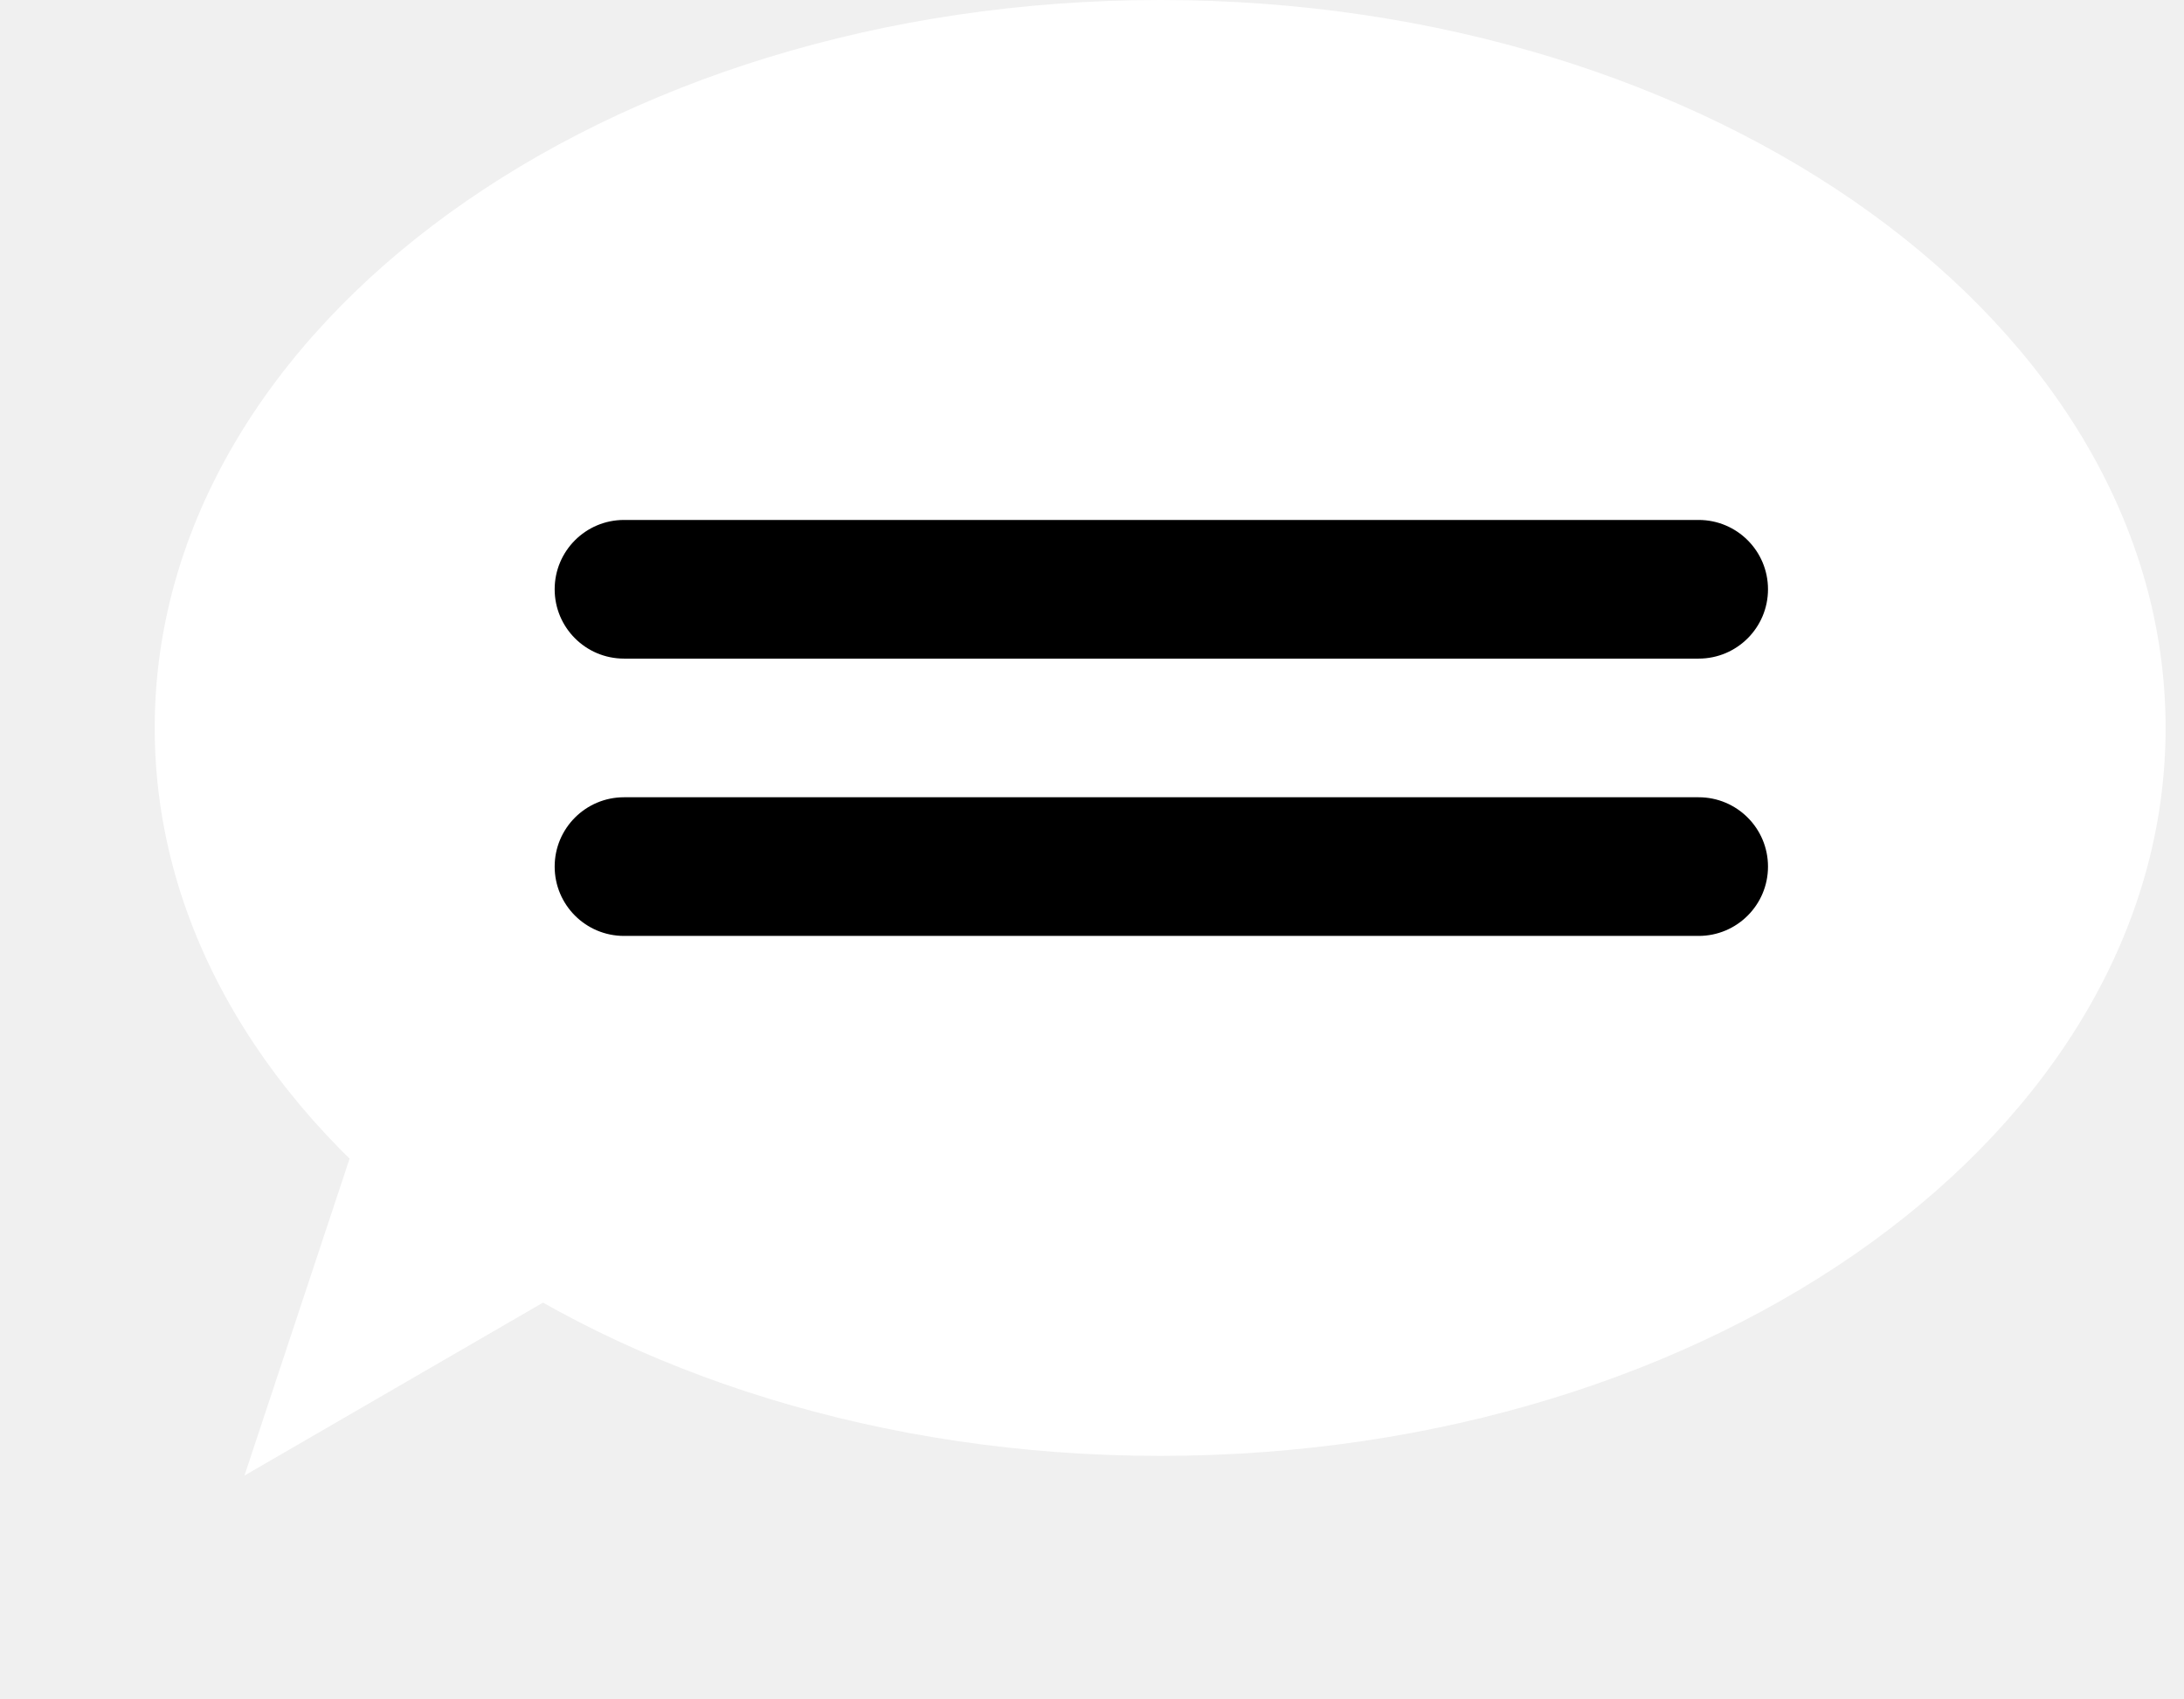
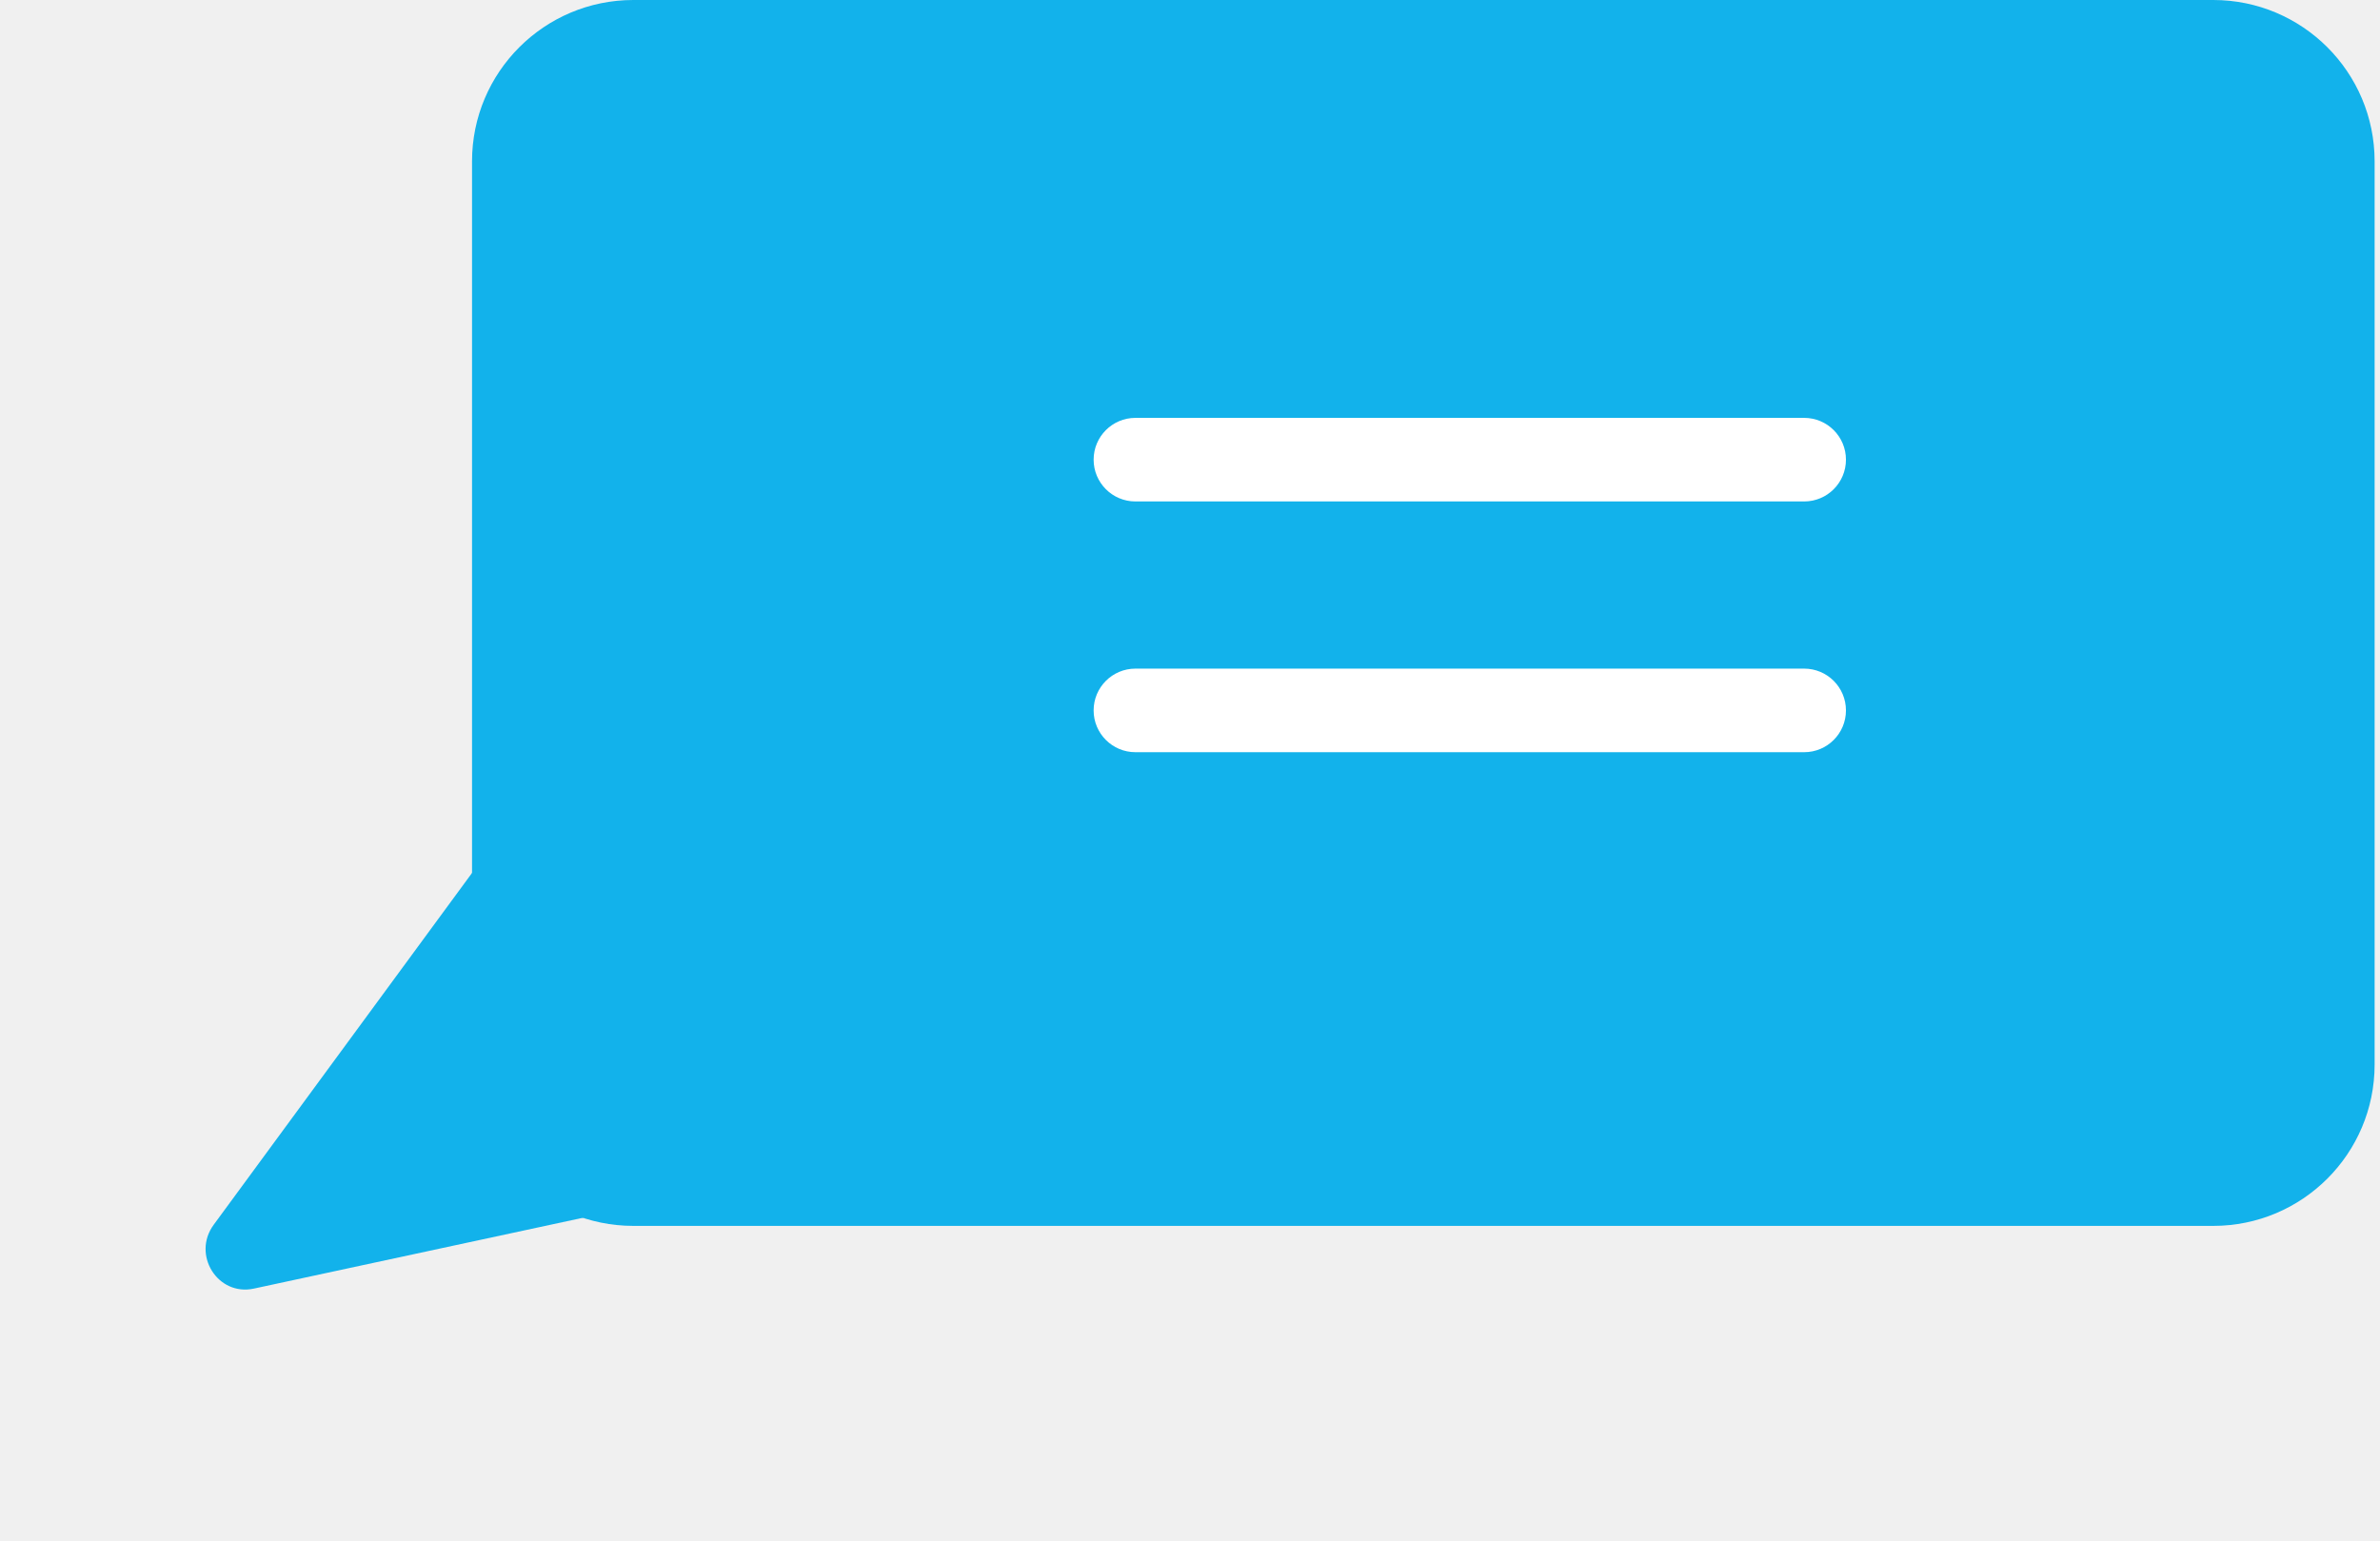
- <svg xmlns="http://www.w3.org/2000/svg" width="63" height="49" viewBox="0 0 63 49" fill="none">
-   <ellipse cx="33.466" cy="21" rx="29.003" ry="21" fill="white" />
-   <path d="M7.052 42.568L13.626 22.748L24.922 32.215L7.052 42.568Z" fill="white" />
-   <rect x="16" y="15" width="35" height="4" rx="2" fill="black" />
-   <rect x="16" y="23" width="35" height="4" rx="2" fill="black" />
+ <svg xmlns="http://www.w3.org/2000/svg" width="295" height="191" viewBox="0 0 295 191" fill="none">
+   <path d="M31.457 159.753C26.984 160.715 23.752 155.561 26.489 151.833L62.957 102.161C65.04 99.324 69.26 99.461 71.119 102.426L94.231 139.273C96.09 142.238 94.439 146.196 91.036 146.928L31.457 159.753Z" fill="#12B2EB" />
+   <rect x="58.508" width="235.825" height="151.976" rx="20" fill="#12B2EB" />
+   <rect x="135.555" y="51.805" width="93.25" height="10.361" rx="5.181" fill="white" />
+   <rect x="135.555" y="82.891" width="93.25" height="10.361" rx="5.181" fill="white" />
</svg>
